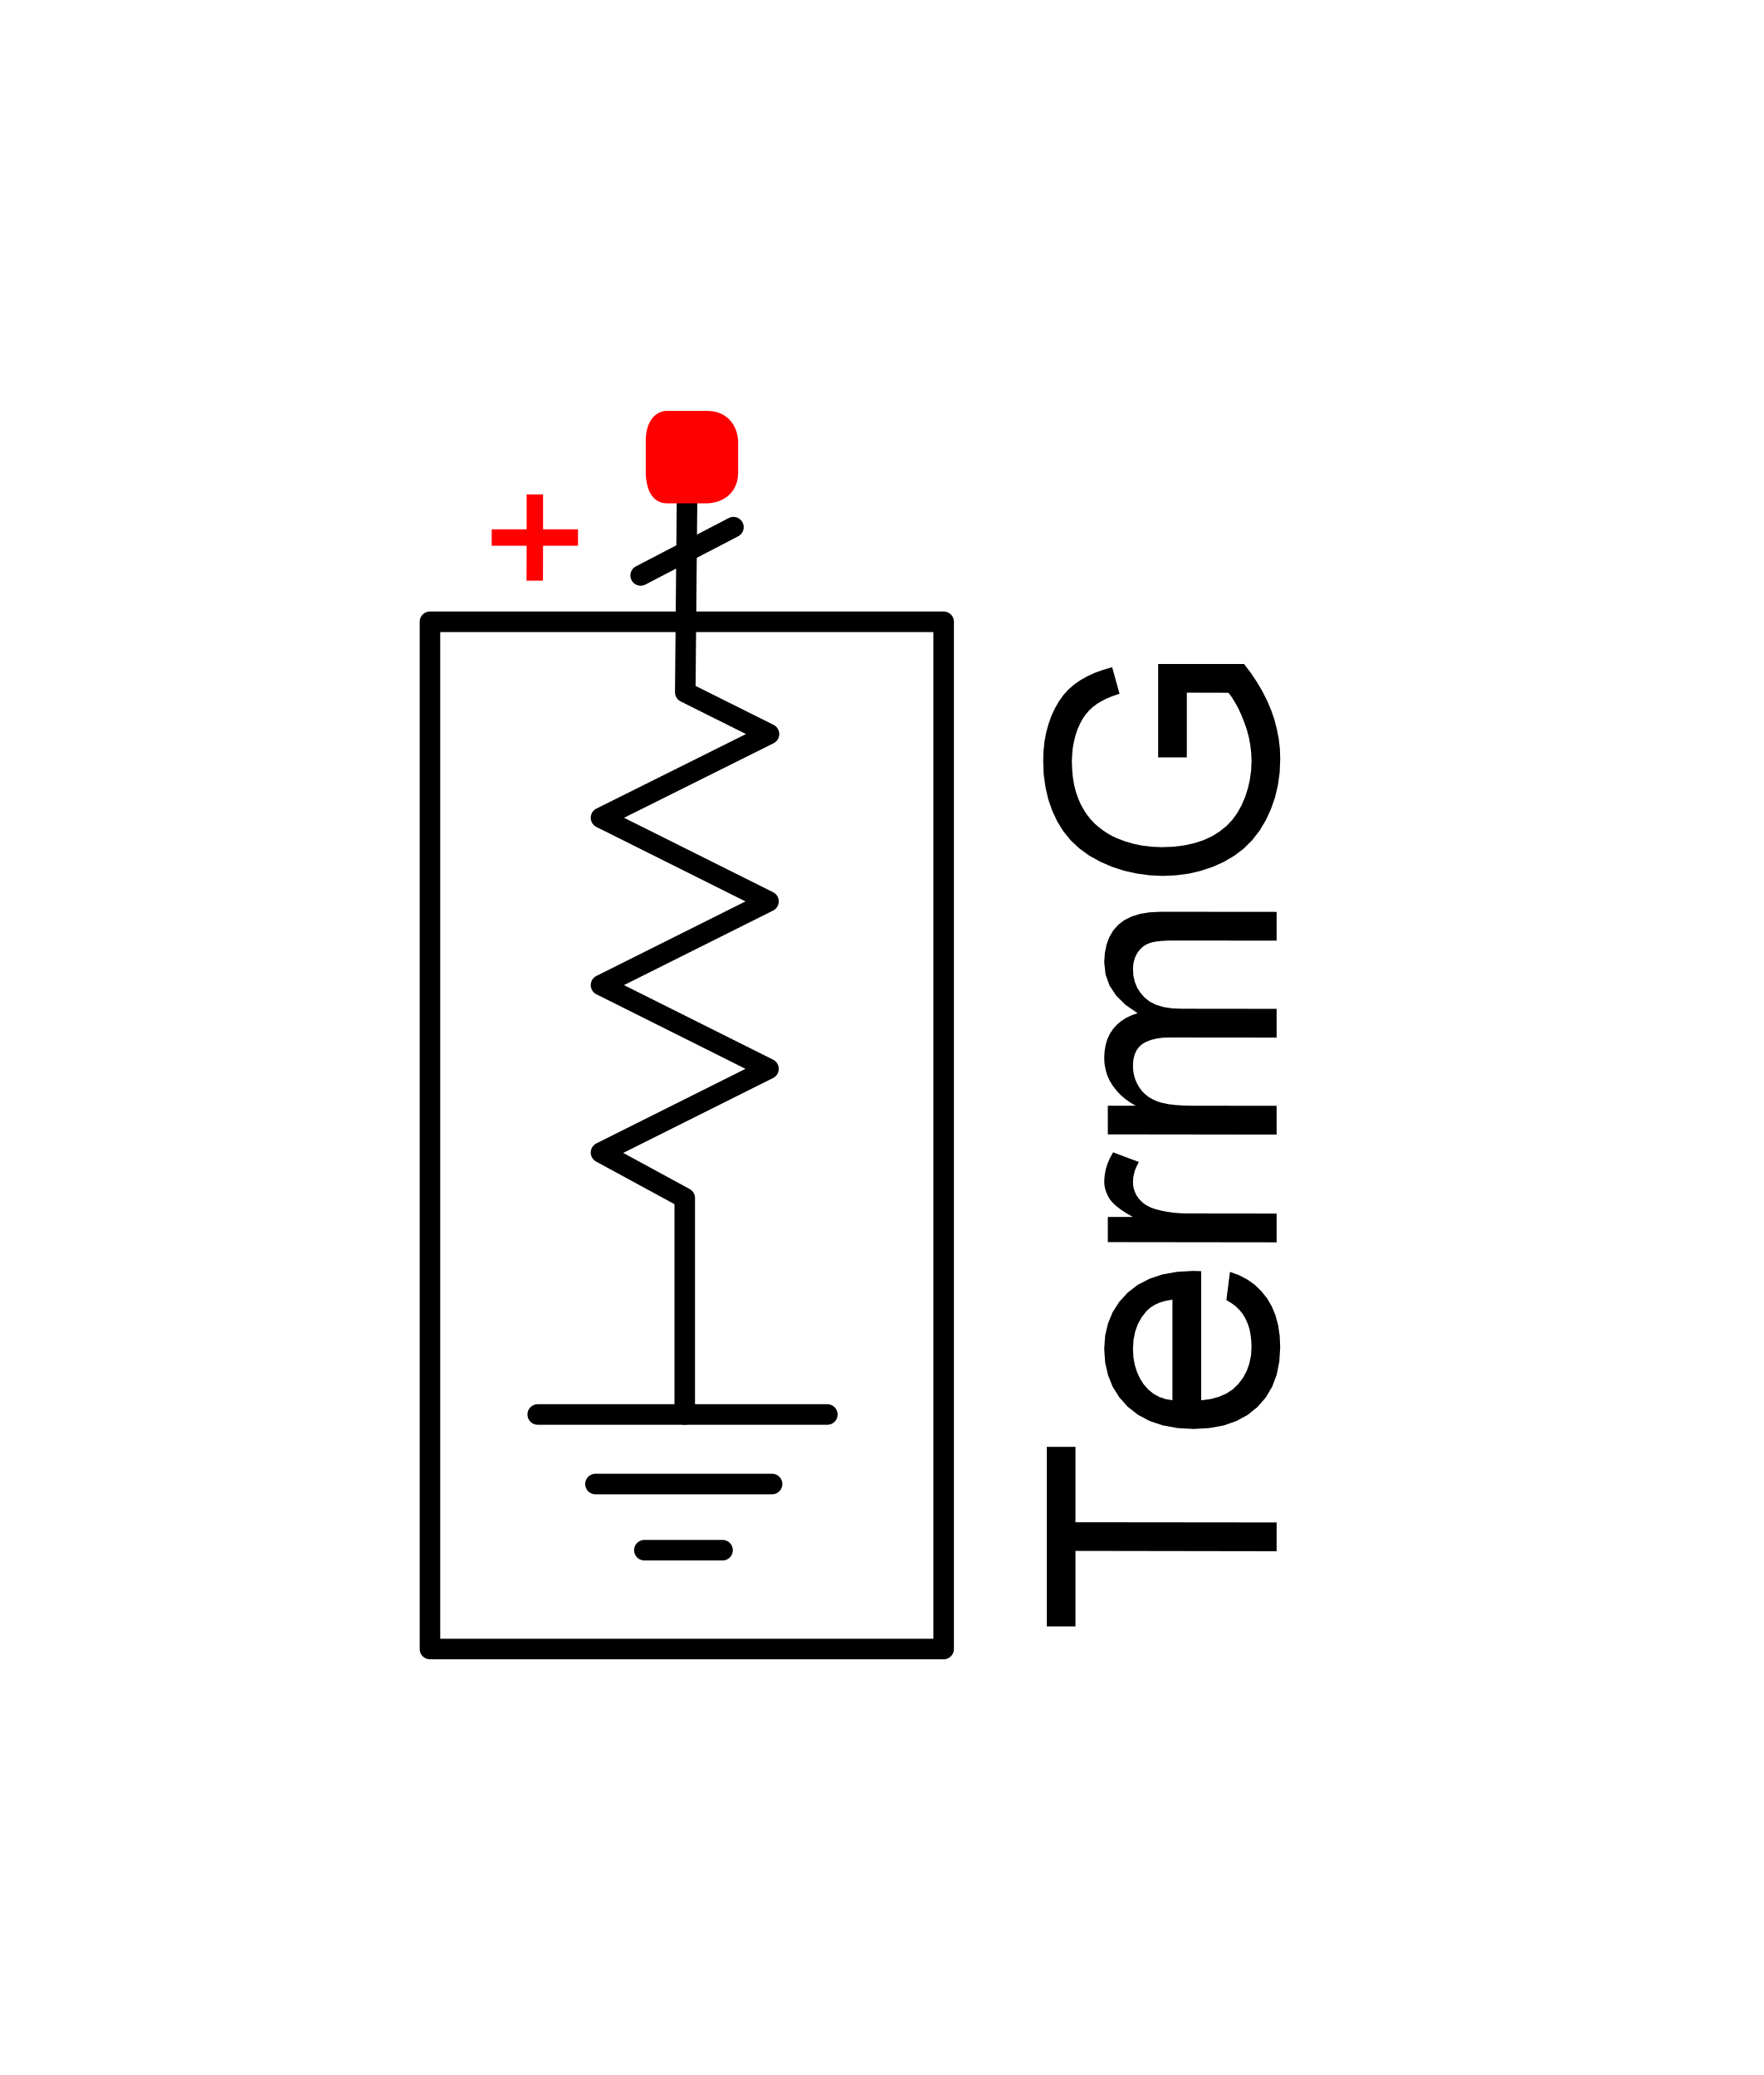
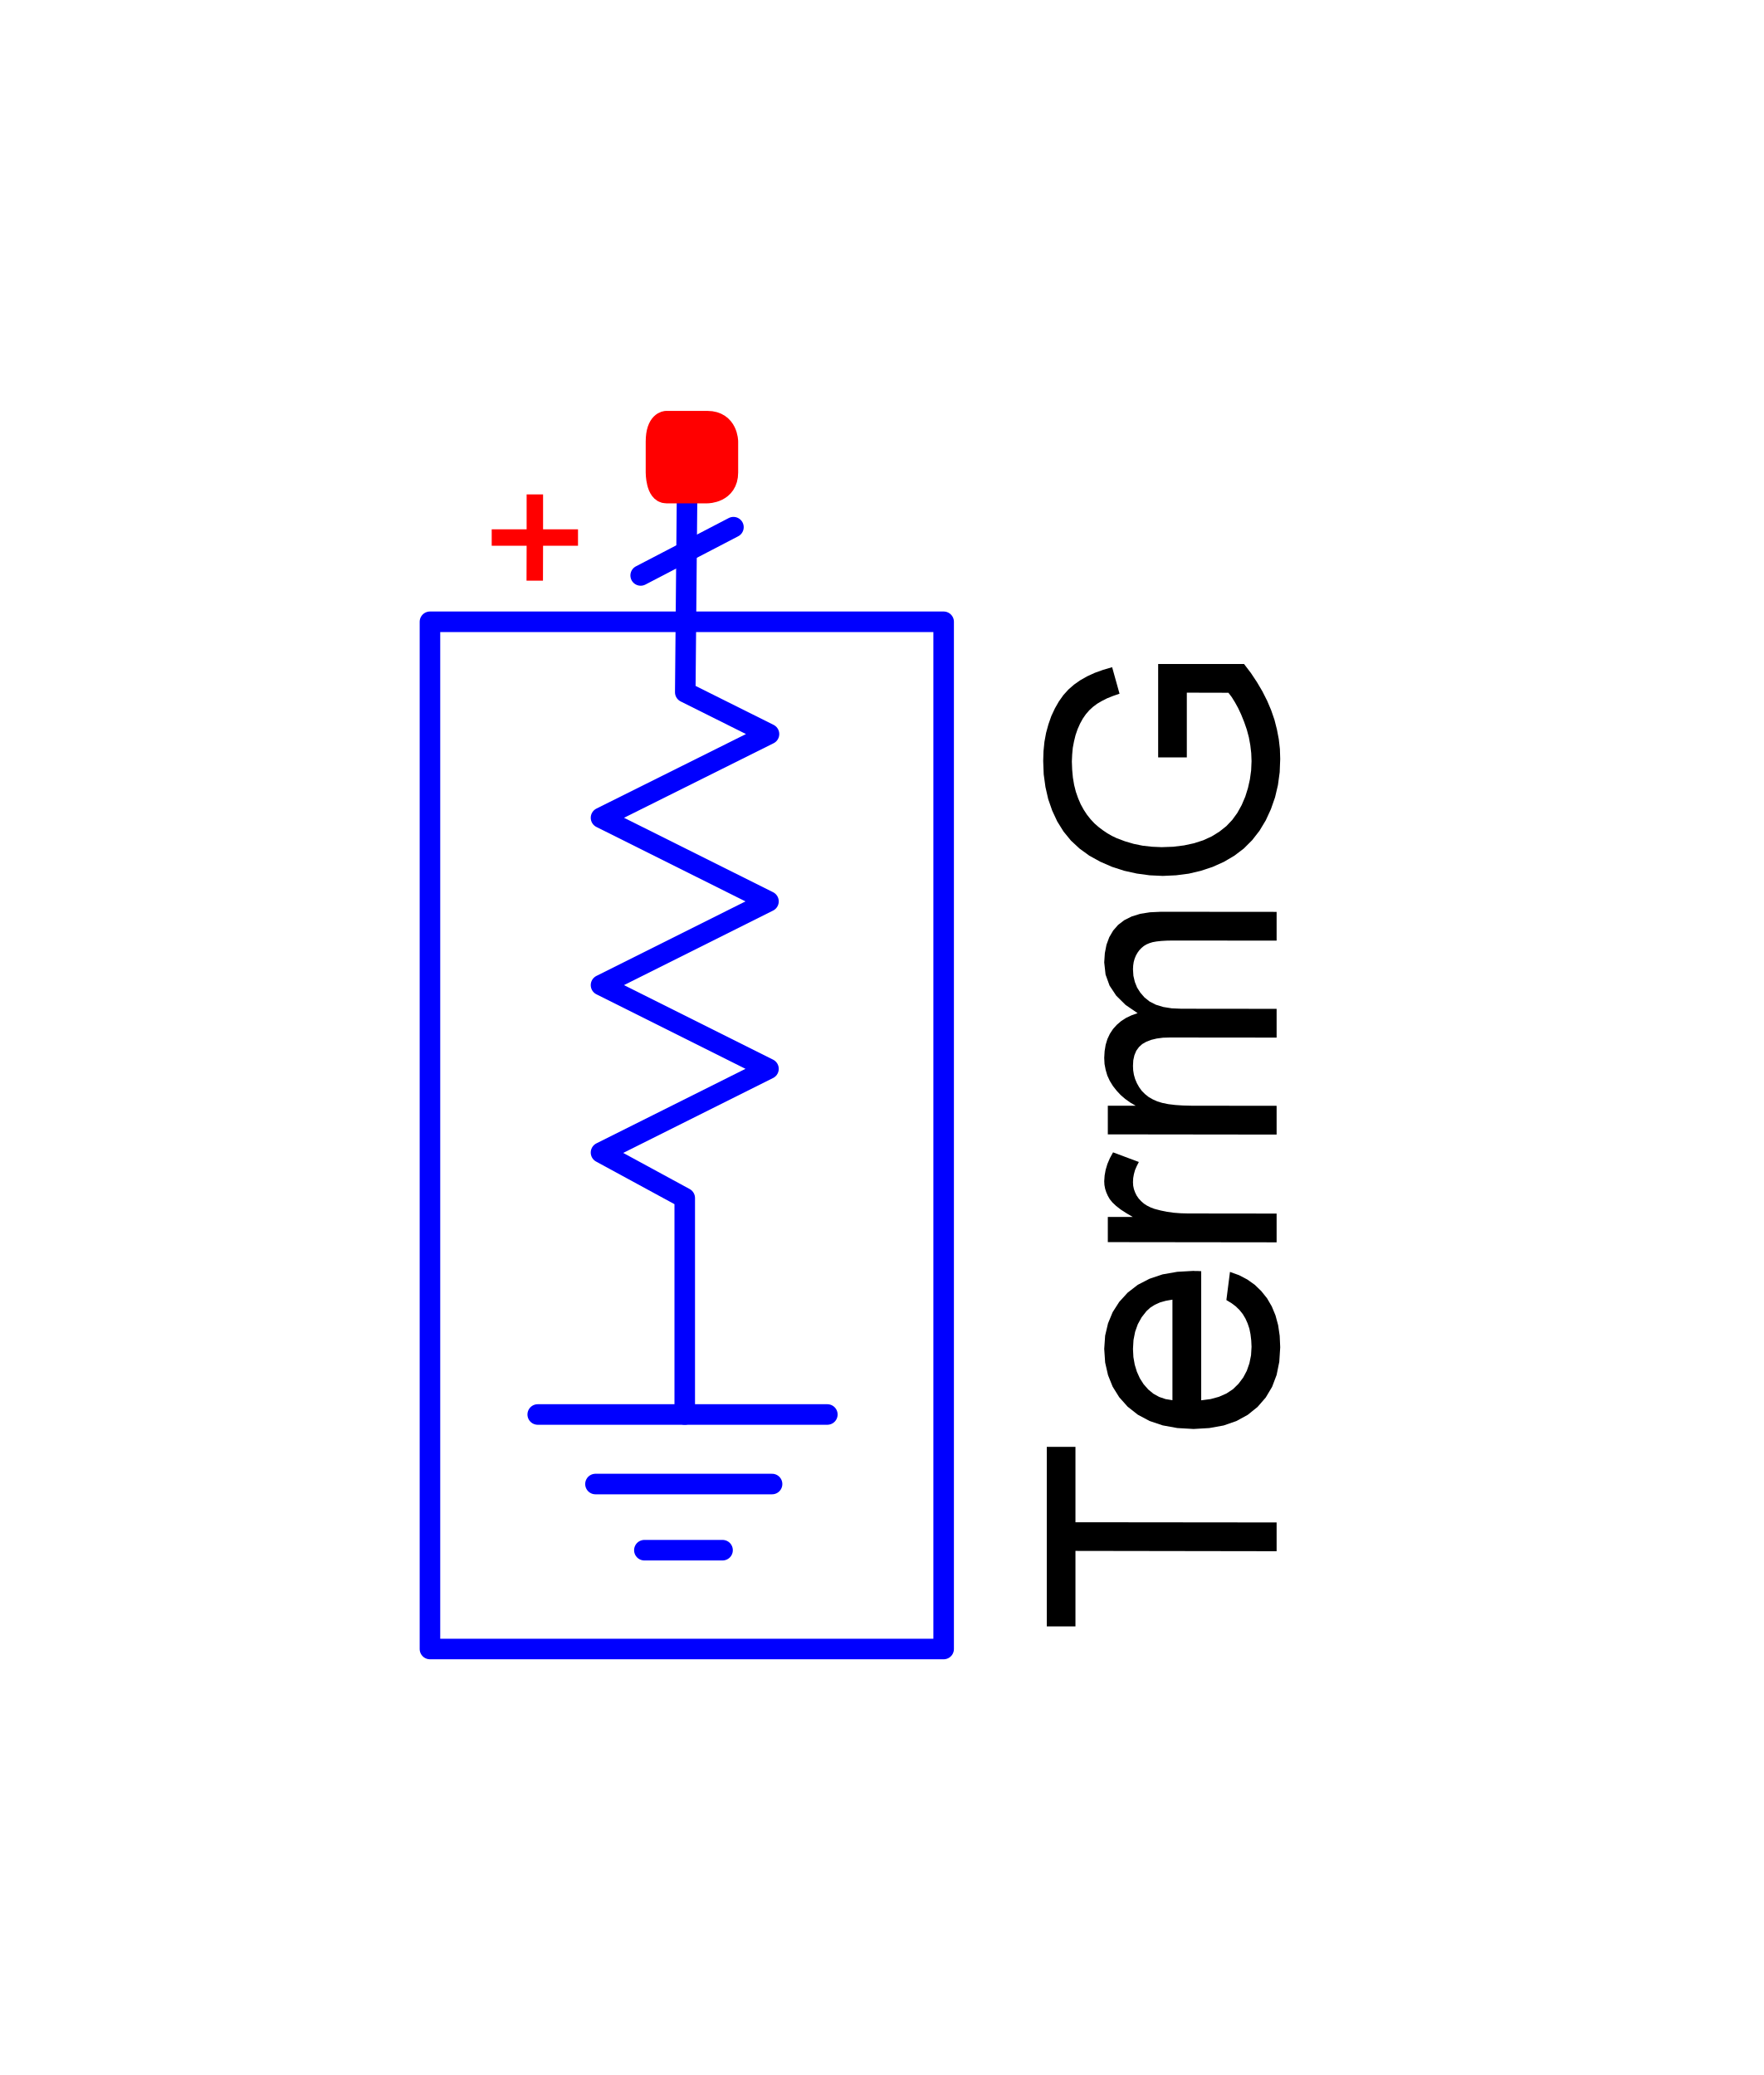
<svg xmlns="http://www.w3.org/2000/svg" version="1.1" baseProfile="full" width="17mm" height="20mm" viewBox="0 0 170 202">
  <defs>
    <style type="text/css">

polyline {stroke-linecap:round; stroke-linejoin:round}
polygon {stroke-linecap:round; stroke-linejoin:round}
path {stroke-linecap:round; stroke-linejoin:round}
circle {stroke-linecap:round; stroke-linejoin:round}

</style>
  </defs>
-   <polyline points="66.06 44.56 65.85 67.39 74.00 71.46 57.65 79.61 73.95 87.75 57.65 95.90 73.95 104.05 57.65 112.20 65.80 116.63 65.80 137.70" fill="none" stroke="rgb(0,0,0)" stroke-width="2" />
-   <polyline points="41.00 60.53 91.00 60.53 91.00 160.53 41.00 160.53 41.00 60.53" fill="none" stroke="rgb(0,0,0)" stroke-width="2" />
+   <polyline points="66.06 44.56 65.85 67.39 74.00 71.46 57.65 79.61 73.95 87.75 57.65 95.90 73.95 104.05 57.65 112.20 65.80 116.63 65.80 137.70" fill="none" stroke="rgb(0,0,255)" stroke-width="2" />
+   <polyline points="41.00 60.53 91.00 60.53 91.00 160.53 41.00 160.53 41.00 60.53" fill="none" stroke="rgb(0,0,255)" stroke-width="2" />
  <path fill="rgb(0,0,0)" stroke="rgb(0,0,0)" stroke-width="0" d=" M 123.41 151.01 L 103.83 150.98 103.83 158.33 101.04 158.33 101.04 140.85 103.83 140.85 103.83 148.19 123.41 148.21 Z M 118.52 126.56 L 118.87 123.82 119.76 124.14 120.56 124.56 121.29 125.08 121.92 125.69 122.48 126.39 122.94 127.18 123.30 128.05 123.56 129.01 123.71 130.04 123.76 131.16 123.67 132.57 123.41 133.85 122.97 135.01 122.35 136.05 121.55 136.97 120.59 137.74 119.49 138.34 118.25 138.77 116.86 139.02 115.33 139.11 113.75 139.02 112.32 138.76 111.04 138.33 109.90 137.72 108.91 136.94 108.09 136.02 107.45 134.99 107.00 133.87 106.72 132.64 106.63 131.31 106.72 130.02 107.00 128.83 107.45 127.74 108.09 126.74 108.91 125.84 109.89 125.08 111.03 124.49 112.31 124.06 113.74 123.81 115.32 123.72 115.43 123.73 115.56 123.73 115.71 123.73 115.88 123.74 116.07 123.75 116.07 136.32 116.98 136.20 117.79 135.98 118.52 135.66 119.16 135.24 119.70 134.71 120.16 134.10 120.51 133.44 120.76 132.72 120.92 131.94 120.97 131.11 120.94 130.49 120.87 129.90 120.76 129.35 120.59 128.84 120.38 128.37 120.12 127.93 119.80 127.53 119.43 127.17 119.00 126.85 118.52 126.56 Z M 113.27 136.31 L 113.27 126.52 112.63 126.63 112.06 126.79 111.55 127.02 111.11 127.30 110.74 127.64 110.27 128.24 109.90 128.91 109.64 129.64 109.48 130.45 109.43 131.32 109.47 132.11 109.60 132.85 109.81 133.54 110.10 134.18 110.47 134.76 110.92 135.27 111.42 135.68 111.98 135.99 112.60 136.20 113.27 136.31 Z M 123.41 120.94 L 106.98 120.92 106.98 118.47 109.41 118.47 108.78 118.10 108.24 117.75 107.79 117.40 107.43 117.06 107.17 116.74 106.98 116.41 106.83 116.07 106.72 115.73 106.65 115.36 106.63 114.99 106.67 114.43 106.77 113.88 106.94 113.31 107.18 112.75 107.49 112.18 110.00 113.12 109.80 113.51 109.63 113.90 109.52 114.30 109.45 114.69 109.43 115.08 109.45 115.43 109.52 115.76 109.63 116.07 109.78 116.38 109.98 116.67 110.22 116.93 110.49 117.17 110.80 117.37 111.14 117.54 111.51 117.68 112.12 117.84 112.75 117.97 113.40 118.06 114.08 118.11 114.78 118.13 123.41 118.14 Z M 123.41 110.45 L 106.98 110.43 106.98 107.64 109.69 107.64 109.16 107.33 108.67 106.98 108.23 106.60 107.83 106.17 107.47 105.71 107.17 105.22 106.93 104.70 106.77 104.15 106.66 103.58 106.63 102.98 106.67 102.32 106.77 101.71 106.94 101.15 107.18 100.64 107.49 100.17 107.86 99.76 108.28 99.40 108.76 99.09 109.29 98.84 109.88 98.63 108.71 97.83 107.80 96.93 107.15 95.95 106.76 94.87 106.63 93.69 106.69 92.79 106.85 91.97 107.12 91.24 107.50 90.59 107.98 90.04 108.58 89.58 109.30 89.22 110.13 88.96 111.08 88.81 112.15 88.76 123.41 88.77 123.41 91.57 113.35 91.56 112.74 91.57 112.20 91.60 111.73 91.65 111.34 91.72 111.02 91.82 110.74 91.94 110.49 92.09 110.26 92.28 110.05 92.50 109.87 92.75 109.71 93.03 109.59 93.33 109.50 93.65 109.45 93.99 109.43 94.35 109.47 94.99 109.61 95.59 109.83 96.14 110.15 96.64 110.55 97.10 111.05 97.50 111.66 97.81 112.38 98.03 113.20 98.16 114.14 98.20 123.41 98.21 123.41 101.01 113.04 101.00 112.35 101.02 111.74 101.10 111.20 101.23 110.73 101.41 110.33 101.64 110.01 101.93 109.75 102.29 109.57 102.72 109.46 103.21 109.43 103.76 109.45 104.20 109.52 104.63 109.64 105.05 109.81 105.45 110.03 105.84 110.29 106.20 110.60 106.51 110.95 106.79 111.35 107.02 111.79 107.22 112.29 107.37 112.88 107.49 113.55 107.57 114.30 107.62 115.13 107.64 123.41 107.65 Z M 114.67 73.73 L 111.88 73.73 111.88 64.64 120.24 64.64 120.91 65.52 121.50 66.41 122.03 67.31 122.49 68.22 122.88 69.14 123.20 70.07 123.44 71.01 123.62 71.95 123.73 72.91 123.76 73.88 123.71 75.17 123.54 76.42 123.26 77.61 122.86 78.76 122.36 79.85 121.74 80.88 121.03 81.79 120.22 82.60 119.30 83.30 118.28 83.90 117.19 84.39 116.05 84.77 114.86 85.05 113.62 85.21 112.33 85.27 111.05 85.21 109.80 85.04 108.58 84.77 107.40 84.39 106.25 83.89 105.18 83.30 104.23 82.61 103.39 81.83 102.67 80.95 102.06 79.97 101.57 78.92 101.18 77.80 100.91 76.62 100.74 75.38 100.69 74.08 100.72 73.13 100.81 72.22 100.97 71.35 101.20 70.51 101.48 69.71 101.83 68.96 102.22 68.28 102.66 67.66 103.15 67.12 103.70 66.64 104.30 66.22 104.97 65.84 105.71 65.50 106.52 65.21 107.40 64.95 108.12 67.53 107.49 67.75 106.91 67.98 106.40 68.24 105.94 68.51 105.54 68.81 105.18 69.14 104.85 69.52 104.55 69.95 104.28 70.44 104.04 70.98 103.84 71.56 103.69 72.17 103.57 72.80 103.51 73.45 103.48 74.13 103.51 74.93 103.58 75.69 103.70 76.41 103.87 77.08 104.09 77.71 104.34 78.29 104.63 78.82 104.95 79.31 105.30 79.75 105.67 80.15 106.07 80.50 106.49 80.82 106.92 81.11 107.37 81.37 107.83 81.59 108.65 81.90 109.50 82.15 110.38 82.33 111.29 82.43 112.22 82.47 113.35 82.43 114.40 82.30 115.37 82.09 116.27 81.80 117.10 81.42 117.84 80.96 118.51 80.43 119.09 79.82 119.59 79.13 120.01 78.37 120.36 77.55 120.62 76.72 120.81 75.87 120.93 75.00 120.97 74.10 120.94 73.32 120.85 72.55 120.71 71.78 120.51 71.03 120.25 70.28 119.96 69.56 119.66 68.92 119.35 68.36 119.04 67.86 118.72 67.44 114.67 67.43 Z" />
  <path fill="rgb(255,0,0)" stroke="rgb(255,0,0)" stroke-width="0" d=" M 50.40 56.53 L 50.41 53.13 47.01 53.13 47.01 51.53 50.41 51.53 50.41 48.13 52.01 48.13 52.01 51.53 55.41 51.53 55.41 53.13 52.01 53.13 52.00 56.53 Z" />
-   <polyline points="61.51 56.02 70.54 51.32" fill="none" stroke="rgb(0,0,0)" stroke-width="2" />
-   <polyline points="65.80 137.70 79.68 137.70 51.49 137.70" fill="none" stroke="rgb(0,0,0)" stroke-width="2" />
-   <polyline points="74.30 144.47 57.11 144.47" fill="none" stroke="rgb(0,0,0)" stroke-width="2" />
-   <polyline points="69.48 150.91 61.87 150.91" fill="none" stroke="rgb(0,0,0)" stroke-width="2" />
+   <polyline points="61.51 56.02 70.54 51.32" fill="none" stroke="rgb(0,0,255)" stroke-width="2" />
+   <polyline points="65.80 137.70 79.68 137.70 51.49 137.70" fill="none" stroke="rgb(0,0,255)" stroke-width="2" />
+   <polyline points="74.30 144.47 57.11 144.47" fill="none" stroke="rgb(0,0,255)" stroke-width="2" />
+   <polyline points="69.48 150.91 61.87 150.91" fill="none" stroke="rgb(0,0,255)" stroke-width="2" />
  <path fill="rgb(255,0,0)" stroke="rgb(255,0,0)" stroke-width="2" d=" M 63 43 C 63 41 64 41 64 41 L 68 41 L 68 41 C 70 41 70 43 70 43 L 70 46 L 70 46 C 70 48 68 48 68 48 L 64 48 L 64 48 C 63 48 63 46 63 46 L 63 43 Z" />
</svg>
